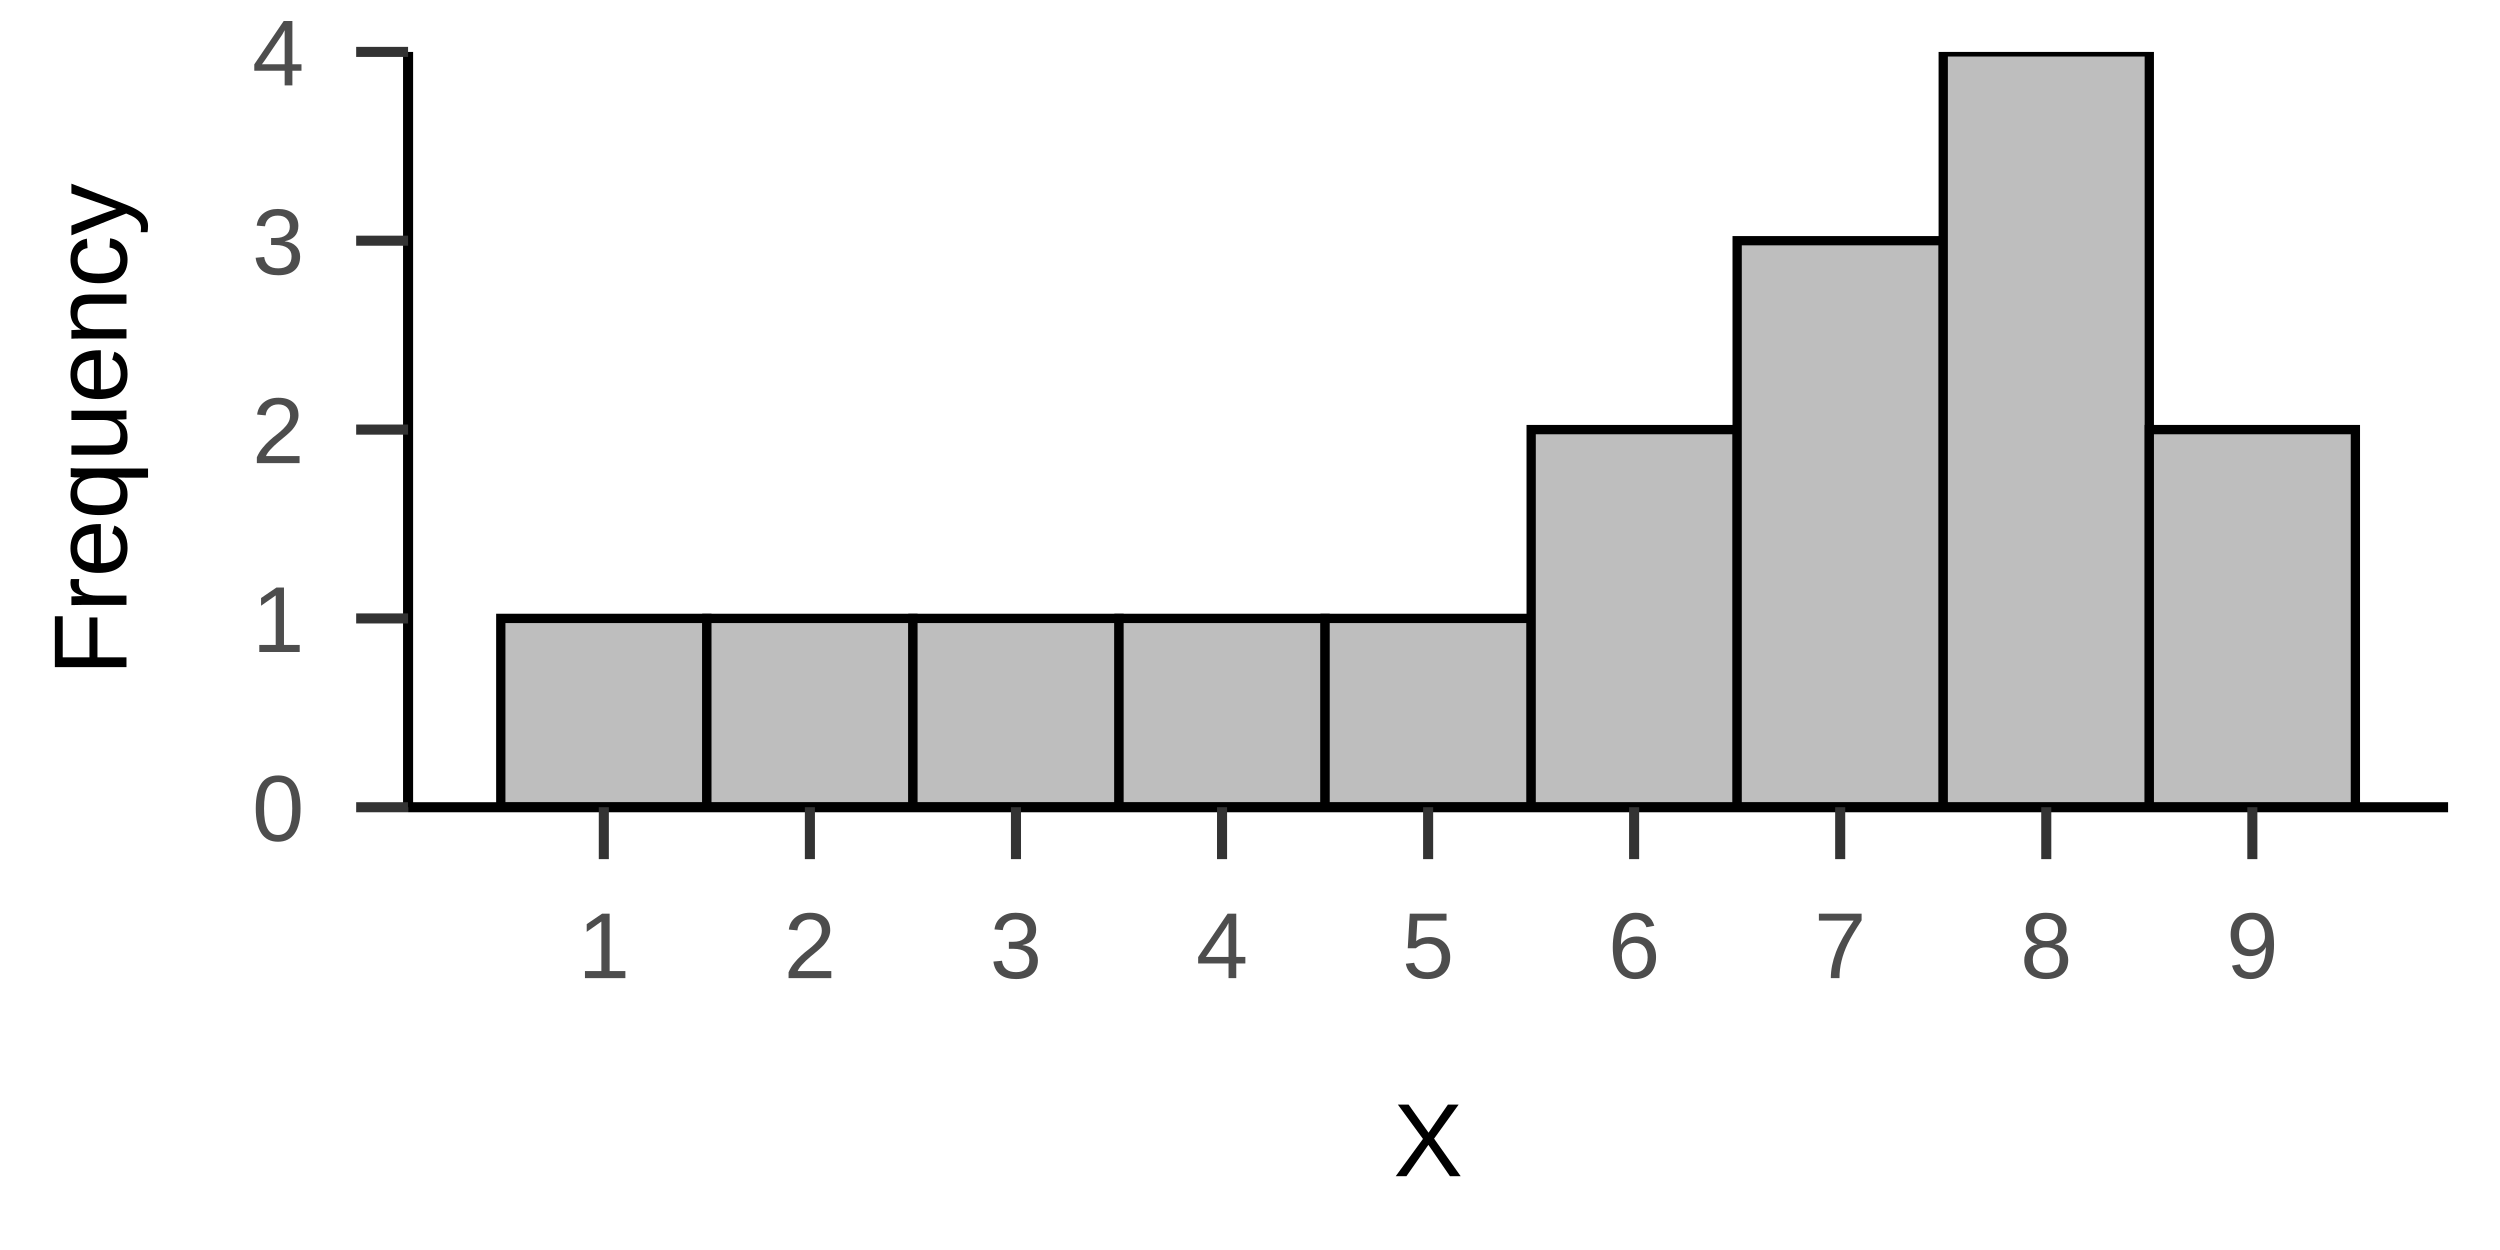
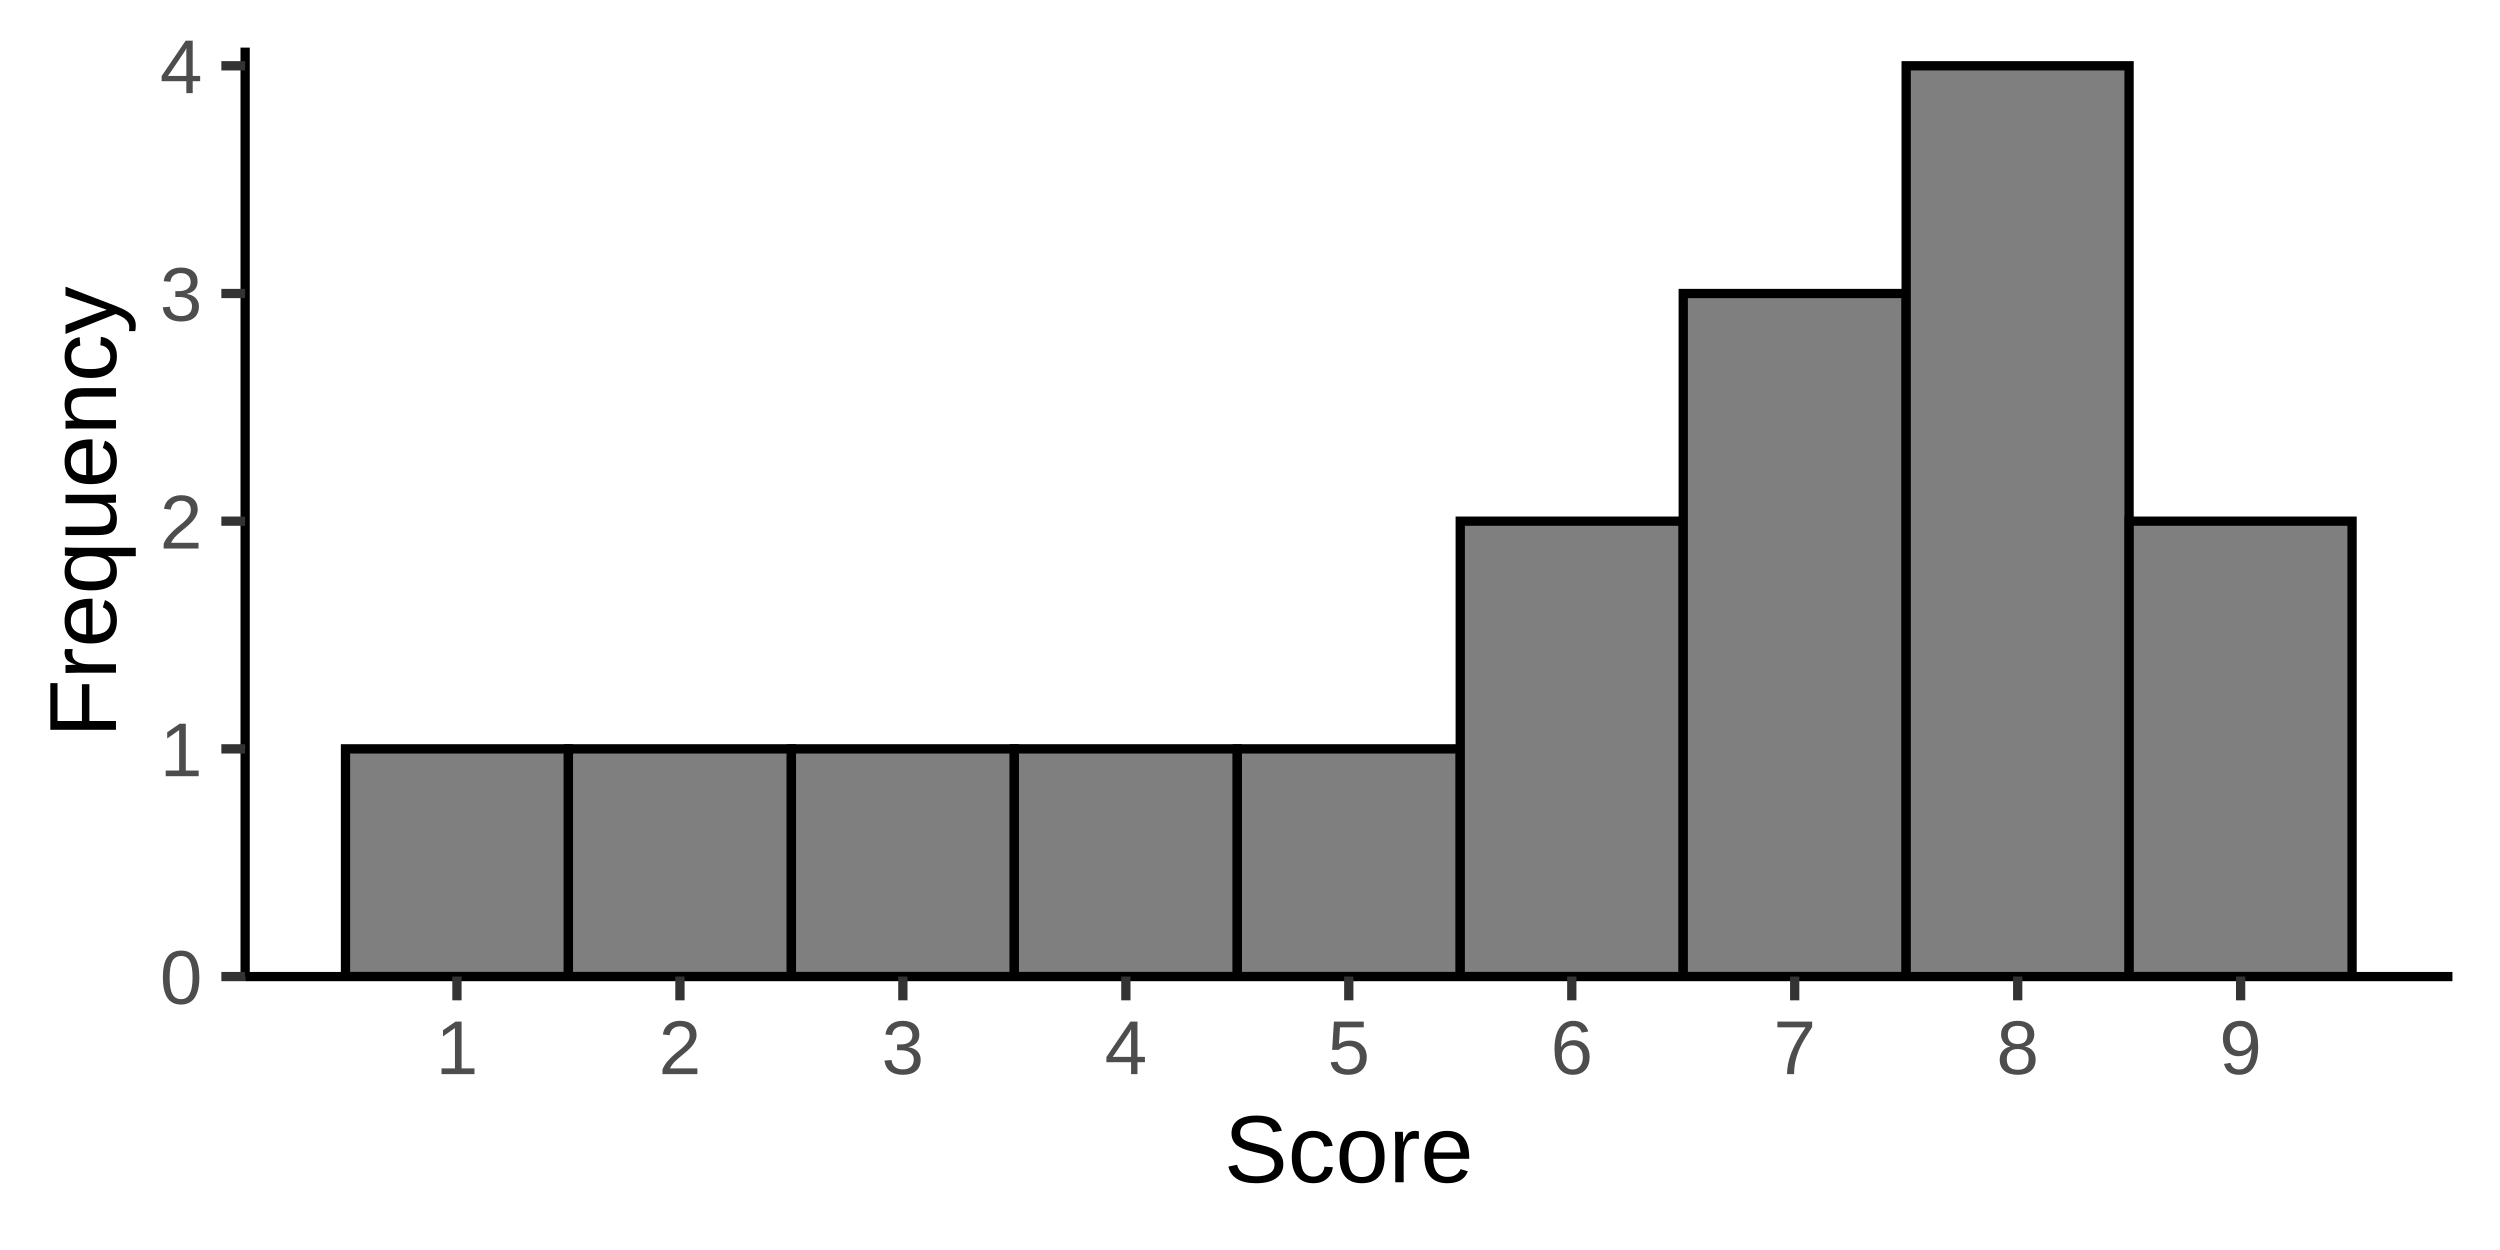
<svg xmlns="http://www.w3.org/2000/svg" class="svglite" width="288.00pt" height="144.00pt" viewBox="0 0 288.00 144.00">
  <defs>
    <style type="text/css">
    .svglite line, .svglite polyline, .svglite polygon, .svglite path, .svglite rect, .svglite circle {
      fill: none;
      stroke: #000000;
      stroke-linecap: round;
      stroke-linejoin: round;
      stroke-miterlimit: 10.00;
    }
    .svglite text {
      white-space: pre;
    }
  </style>
  </defs>
  <rect width="100%" height="100%" style="stroke: none; fill: none;" />
  <defs>
    <clipPath id="cpMC4wMHwyODguMDB8MC4wMHwxNDQuMDA=">
      <rect x="0.00" y="0.00" width="288.00" height="144.00" />
    </clipPath>
  </defs>
  <g clip-path="url(#cpMC4wMHwyODguMDB8MC4wMHwxNDQuMDA=)">
-     <rect x="0.00" y="0.00" width="288.00" height="144.00" style="stroke-width: 1.16; stroke: none;" />
-   </g>
+ </g>
  <defs>
-     <clipPath id="cpNDcuMDF8MjgyLjAyfDUuOTh8OTIuOTk=">
-       <rect x="47.01" y="5.98" width="235.01" height="87.02" />
+     <clipPath id="cpMjguMjR8MjgyLjUyfDUuNDh8MTEyLjUw">
+       <rect x="28.24" y="5.48" width="254.28" height="107.02" />
    </clipPath>
  </defs>
-   <g clip-path="url(#cpNDcuMDF8MjgyLjAyfDUuOTh8OTIuOTk=)">
-     <rect x="47.01" y="5.98" width="235.01" height="87.02" style="stroke-width: 1.16; stroke: none;" />
-     <rect x="57.69" y="71.24" width="23.74" height="21.75" style="stroke-width: 1.07; stroke-linecap: square; stroke-linejoin: miter; fill: #BEBEBE;" />
-     <rect x="81.43" y="71.24" width="23.74" height="21.75" style="stroke-width: 1.07; stroke-linecap: square; stroke-linejoin: miter; fill: #BEBEBE;" />
-     <rect x="105.17" y="71.24" width="23.74" height="21.75" style="stroke-width: 1.07; stroke-linecap: square; stroke-linejoin: miter; fill: #BEBEBE;" />
-     <rect x="128.91" y="71.24" width="23.74" height="21.75" style="stroke-width: 1.07; stroke-linecap: square; stroke-linejoin: miter; fill: #BEBEBE;" />
-     <rect x="152.65" y="71.24" width="23.74" height="21.75" style="stroke-width: 1.07; stroke-linecap: square; stroke-linejoin: miter; fill: #BEBEBE;" />
-     <rect x="176.39" y="49.49" width="23.74" height="43.51" style="stroke-width: 1.07; stroke-linecap: square; stroke-linejoin: miter; fill: #BEBEBE;" />
-     <rect x="200.12" y="27.73" width="23.74" height="65.26" style="stroke-width: 1.07; stroke-linecap: square; stroke-linejoin: miter; fill: #BEBEBE;" />
-     <rect x="223.86" y="5.98" width="23.74" height="87.02" style="stroke-width: 1.07; stroke-linecap: square; stroke-linejoin: miter; fill: #BEBEBE;" />
-     <rect x="247.60" y="49.49" width="23.74" height="43.51" style="stroke-width: 1.07; stroke-linecap: square; stroke-linejoin: miter; fill: #BEBEBE;" />
+   <g clip-path="url(#cpMjguMjR8MjgyLjUyfDUuNDh8MTEyLjUw)">
+     <rect x="39.80" y="86.27" width="25.68" height="26.23" style="stroke-width: 1.07; stroke-linecap: square; stroke-linejoin: miter; fill: #7F7F7F;" />
+     <rect x="65.48" y="86.27" width="25.68" height="26.23" style="stroke-width: 1.07; stroke-linecap: square; stroke-linejoin: miter; fill: #7F7F7F;" />
+     <rect x="91.17" y="86.27" width="25.68" height="26.23" style="stroke-width: 1.07; stroke-linecap: square; stroke-linejoin: miter; fill: #7F7F7F;" />
+     <rect x="116.85" y="86.27" width="25.68" height="26.23" style="stroke-width: 1.07; stroke-linecap: square; stroke-linejoin: miter; fill: #7F7F7F;" />
+     <rect x="142.54" y="86.27" width="25.68" height="26.23" style="stroke-width: 1.07; stroke-linecap: square; stroke-linejoin: miter; fill: #7F7F7F;" />
+     <rect x="168.22" y="60.04" width="25.68" height="52.46" style="stroke-width: 1.07; stroke-linecap: square; stroke-linejoin: miter; fill: #7F7F7F;" />
+     <rect x="193.91" y="33.81" width="25.68" height="78.69" style="stroke-width: 1.07; stroke-linecap: square; stroke-linejoin: miter; fill: #7F7F7F;" />
+     <rect x="219.59" y="7.58" width="25.68" height="104.93" style="stroke-width: 1.07; stroke-linecap: square; stroke-linejoin: miter; fill: #7F7F7F;" />
+     <rect x="245.28" y="60.04" width="25.68" height="52.46" style="stroke-width: 1.07; stroke-linecap: square; stroke-linejoin: miter; fill: #7F7F7F;" />
  </g>
  <g clip-path="url(#cpMC4wMHwyODguMDB8MC4wMHwxNDQuMDA=)">
-     <polyline points="47.01,92.99 47.01,5.98 " style="stroke-width: 1.16; stroke-linecap: butt;" />
-     <text x="35.05" y="96.86" text-anchor="end" style="font-size: 10.80px;fill: #4D4D4D; font-family: &quot;Arial&quot;;" textLength="6.00px" lengthAdjust="spacingAndGlyphs">0</text>
-     <text x="35.05" y="75.11" text-anchor="end" style="font-size: 10.80px;fill: #4D4D4D; font-family: &quot;Arial&quot;;" textLength="6.00px" lengthAdjust="spacingAndGlyphs">1</text>
-     <text x="35.05" y="53.35" text-anchor="end" style="font-size: 10.80px;fill: #4D4D4D; font-family: &quot;Arial&quot;;" textLength="6.00px" lengthAdjust="spacingAndGlyphs">2</text>
-     <text x="35.05" y="31.60" text-anchor="end" style="font-size: 10.80px;fill: #4D4D4D; font-family: &quot;Arial&quot;;" textLength="6.00px" lengthAdjust="spacingAndGlyphs">3</text>
-     <text x="35.05" y="9.84" text-anchor="end" style="font-size: 10.80px;fill: #4D4D4D; font-family: &quot;Arial&quot;;" textLength="6.00px" lengthAdjust="spacingAndGlyphs">4</text>
-     <polyline points="41.03,92.99 47.01,92.99 " style="stroke-width: 1.16; stroke: #333333; stroke-linecap: butt;" />
-     <polyline points="41.03,71.24 47.01,71.24 " style="stroke-width: 1.16; stroke: #333333; stroke-linecap: butt;" />
-     <polyline points="41.03,49.49 47.01,49.49 " style="stroke-width: 1.16; stroke: #333333; stroke-linecap: butt;" />
-     <polyline points="41.03,27.73 47.01,27.73 " style="stroke-width: 1.16; stroke: #333333; stroke-linecap: butt;" />
-     <polyline points="41.03,5.98 47.01,5.98 " style="stroke-width: 1.16; stroke: #333333; stroke-linecap: butt;" />
-     <polyline points="47.01,92.99 282.02,92.99 " style="stroke-width: 1.16; stroke-linecap: butt;" />
-     <polyline points="69.56,98.97 69.56,92.99 " style="stroke-width: 1.16; stroke: #333333; stroke-linecap: butt;" />
-     <polyline points="93.30,98.97 93.30,92.99 " style="stroke-width: 1.16; stroke: #333333; stroke-linecap: butt;" />
-     <polyline points="117.04,98.97 117.04,92.99 " style="stroke-width: 1.16; stroke: #333333; stroke-linecap: butt;" />
-     <polyline points="140.78,98.97 140.78,92.99 " style="stroke-width: 1.16; stroke: #333333; stroke-linecap: butt;" />
-     <polyline points="164.52,98.97 164.52,92.99 " style="stroke-width: 1.16; stroke: #333333; stroke-linecap: butt;" />
-     <polyline points="188.25,98.97 188.25,92.99 " style="stroke-width: 1.16; stroke: #333333; stroke-linecap: butt;" />
-     <polyline points="211.99,98.97 211.99,92.99 " style="stroke-width: 1.16; stroke: #333333; stroke-linecap: butt;" />
-     <polyline points="235.73,98.97 235.73,92.99 " style="stroke-width: 1.16; stroke: #333333; stroke-linecap: butt;" />
-     <polyline points="259.47,98.97 259.47,92.99 " style="stroke-width: 1.16; stroke: #333333; stroke-linecap: butt;" />
-     <text x="69.56" y="112.68" text-anchor="middle" style="font-size: 10.80px;fill: #4D4D4D; font-family: &quot;Arial&quot;;" textLength="6.00px" lengthAdjust="spacingAndGlyphs">1</text>
-     <text x="93.30" y="112.68" text-anchor="middle" style="font-size: 10.80px;fill: #4D4D4D; font-family: &quot;Arial&quot;;" textLength="6.00px" lengthAdjust="spacingAndGlyphs">2</text>
-     <text x="117.04" y="112.68" text-anchor="middle" style="font-size: 10.80px;fill: #4D4D4D; font-family: &quot;Arial&quot;;" textLength="6.00px" lengthAdjust="spacingAndGlyphs">3</text>
-     <text x="140.78" y="112.68" text-anchor="middle" style="font-size: 10.80px;fill: #4D4D4D; font-family: &quot;Arial&quot;;" textLength="6.00px" lengthAdjust="spacingAndGlyphs">4</text>
-     <text x="164.52" y="112.68" text-anchor="middle" style="font-size: 10.80px;fill: #4D4D4D; font-family: &quot;Arial&quot;;" textLength="6.00px" lengthAdjust="spacingAndGlyphs">5</text>
-     <text x="188.25" y="112.68" text-anchor="middle" style="font-size: 10.80px;fill: #4D4D4D; font-family: &quot;Arial&quot;;" textLength="6.00px" lengthAdjust="spacingAndGlyphs">6</text>
-     <text x="211.99" y="112.68" text-anchor="middle" style="font-size: 10.80px;fill: #4D4D4D; font-family: &quot;Arial&quot;;" textLength="6.00px" lengthAdjust="spacingAndGlyphs">7</text>
-     <text x="235.73" y="112.68" text-anchor="middle" style="font-size: 10.80px;fill: #4D4D4D; font-family: &quot;Arial&quot;;" textLength="6.00px" lengthAdjust="spacingAndGlyphs">8</text>
-     <text x="259.47" y="112.68" text-anchor="middle" style="font-size: 10.80px;fill: #4D4D4D; font-family: &quot;Arial&quot;;" textLength="6.00px" lengthAdjust="spacingAndGlyphs">9</text>
-     <text x="164.52" y="135.50" text-anchor="middle" style="font-size: 12.00px; font-family: &quot;Arial&quot;;" textLength="8.01px" lengthAdjust="spacingAndGlyphs">X</text>
-     <text transform="translate(14.57,49.49) rotate(-90)" text-anchor="middle" style="font-size: 12.00px; font-family: &quot;Arial&quot;;" textLength="56.71px" lengthAdjust="spacingAndGlyphs">Frequency</text>
+     <polyline points="28.24,112.50 28.24,5.48 " style="stroke-width: 1.07; stroke-linecap: butt;" />
+     <text x="23.31" y="115.65" text-anchor="end" style="font-size: 8.80px;fill: #4D4D4D; font-family: &quot;Arial&quot;;" textLength="4.90px" lengthAdjust="spacingAndGlyphs">0</text>
+     <text x="23.31" y="89.42" text-anchor="end" style="font-size: 8.80px;fill: #4D4D4D; font-family: &quot;Arial&quot;;" textLength="4.90px" lengthAdjust="spacingAndGlyphs">1</text>
+     <text x="23.31" y="63.19" text-anchor="end" style="font-size: 8.80px;fill: #4D4D4D; font-family: &quot;Arial&quot;;" textLength="4.90px" lengthAdjust="spacingAndGlyphs">2</text>
+     <text x="23.31" y="36.96" text-anchor="end" style="font-size: 8.80px;fill: #4D4D4D; font-family: &quot;Arial&quot;;" textLength="4.90px" lengthAdjust="spacingAndGlyphs">3</text>
+     <text x="23.31" y="10.73" text-anchor="end" style="font-size: 8.80px;fill: #4D4D4D; font-family: &quot;Arial&quot;;" textLength="4.90px" lengthAdjust="spacingAndGlyphs">4</text>
+     <polyline points="25.50,112.50 28.24,112.50 " style="stroke-width: 1.07; stroke: #333333; stroke-linecap: butt;" />
+     <polyline points="25.50,86.27 28.24,86.27 " style="stroke-width: 1.07; stroke: #333333; stroke-linecap: butt;" />
+     <polyline points="25.50,60.04 28.24,60.04 " style="stroke-width: 1.07; stroke: #333333; stroke-linecap: butt;" />
+     <polyline points="25.50,33.81 28.24,33.81 " style="stroke-width: 1.07; stroke: #333333; stroke-linecap: butt;" />
+     <polyline points="25.50,7.58 28.24,7.58 " style="stroke-width: 1.07; stroke: #333333; stroke-linecap: butt;" />
+     <polyline points="28.24,112.50 282.52,112.50 " style="stroke-width: 1.07; stroke-linecap: butt;" />
+     <polyline points="52.64,115.24 52.64,112.50 " style="stroke-width: 1.07; stroke: #333333; stroke-linecap: butt;" />
+     <polyline points="78.33,115.24 78.33,112.50 " style="stroke-width: 1.07; stroke: #333333; stroke-linecap: butt;" />
+     <polyline points="104.01,115.24 104.01,112.50 " style="stroke-width: 1.07; stroke: #333333; stroke-linecap: butt;" />
+     <polyline points="129.70,115.24 129.70,112.50 " style="stroke-width: 1.07; stroke: #333333; stroke-linecap: butt;" />
+     <polyline points="155.38,115.24 155.38,112.50 " style="stroke-width: 1.07; stroke: #333333; stroke-linecap: butt;" />
+     <polyline points="181.07,115.24 181.07,112.50 " style="stroke-width: 1.07; stroke: #333333; stroke-linecap: butt;" />
+     <polyline points="206.75,115.24 206.75,112.50 " style="stroke-width: 1.07; stroke: #333333; stroke-linecap: butt;" />
+     <polyline points="232.44,115.24 232.44,112.50 " style="stroke-width: 1.07; stroke: #333333; stroke-linecap: butt;" />
+     <polyline points="258.12,115.24 258.12,112.50 " style="stroke-width: 1.07; stroke: #333333; stroke-linecap: butt;" />
+     <text x="52.64" y="123.74" text-anchor="middle" style="font-size: 8.80px;fill: #4D4D4D; font-family: &quot;Arial&quot;;" textLength="4.90px" lengthAdjust="spacingAndGlyphs">1</text>
+     <text x="78.33" y="123.74" text-anchor="middle" style="font-size: 8.80px;fill: #4D4D4D; font-family: &quot;Arial&quot;;" textLength="4.90px" lengthAdjust="spacingAndGlyphs">2</text>
+     <text x="104.01" y="123.74" text-anchor="middle" style="font-size: 8.80px;fill: #4D4D4D; font-family: &quot;Arial&quot;;" textLength="4.90px" lengthAdjust="spacingAndGlyphs">3</text>
+     <text x="129.70" y="123.74" text-anchor="middle" style="font-size: 8.80px;fill: #4D4D4D; font-family: &quot;Arial&quot;;" textLength="4.90px" lengthAdjust="spacingAndGlyphs">4</text>
+     <text x="155.38" y="123.74" text-anchor="middle" style="font-size: 8.80px;fill: #4D4D4D; font-family: &quot;Arial&quot;;" textLength="4.90px" lengthAdjust="spacingAndGlyphs">5</text>
+     <text x="181.07" y="123.74" text-anchor="middle" style="font-size: 8.80px;fill: #4D4D4D; font-family: &quot;Arial&quot;;" textLength="4.90px" lengthAdjust="spacingAndGlyphs">6</text>
+     <text x="206.75" y="123.74" text-anchor="middle" style="font-size: 8.80px;fill: #4D4D4D; font-family: &quot;Arial&quot;;" textLength="4.90px" lengthAdjust="spacingAndGlyphs">7</text>
+     <text x="232.44" y="123.74" text-anchor="middle" style="font-size: 8.80px;fill: #4D4D4D; font-family: &quot;Arial&quot;;" textLength="4.90px" lengthAdjust="spacingAndGlyphs">8</text>
+     <text x="258.12" y="123.74" text-anchor="middle" style="font-size: 8.80px;fill: #4D4D4D; font-family: &quot;Arial&quot;;" textLength="4.90px" lengthAdjust="spacingAndGlyphs">9</text>
+     <text x="155.38" y="136.20" text-anchor="middle" style="font-size: 11.00px; font-family: &quot;Arial&quot;;" textLength="28.74px" lengthAdjust="spacingAndGlyphs">Score</text>
+     <text transform="translate(13.36,58.99) rotate(-90)" text-anchor="middle" style="font-size: 11.00px; font-family: &quot;Arial&quot;;" textLength="51.98px" lengthAdjust="spacingAndGlyphs">Frequency</text>
  </g>
</svg>
